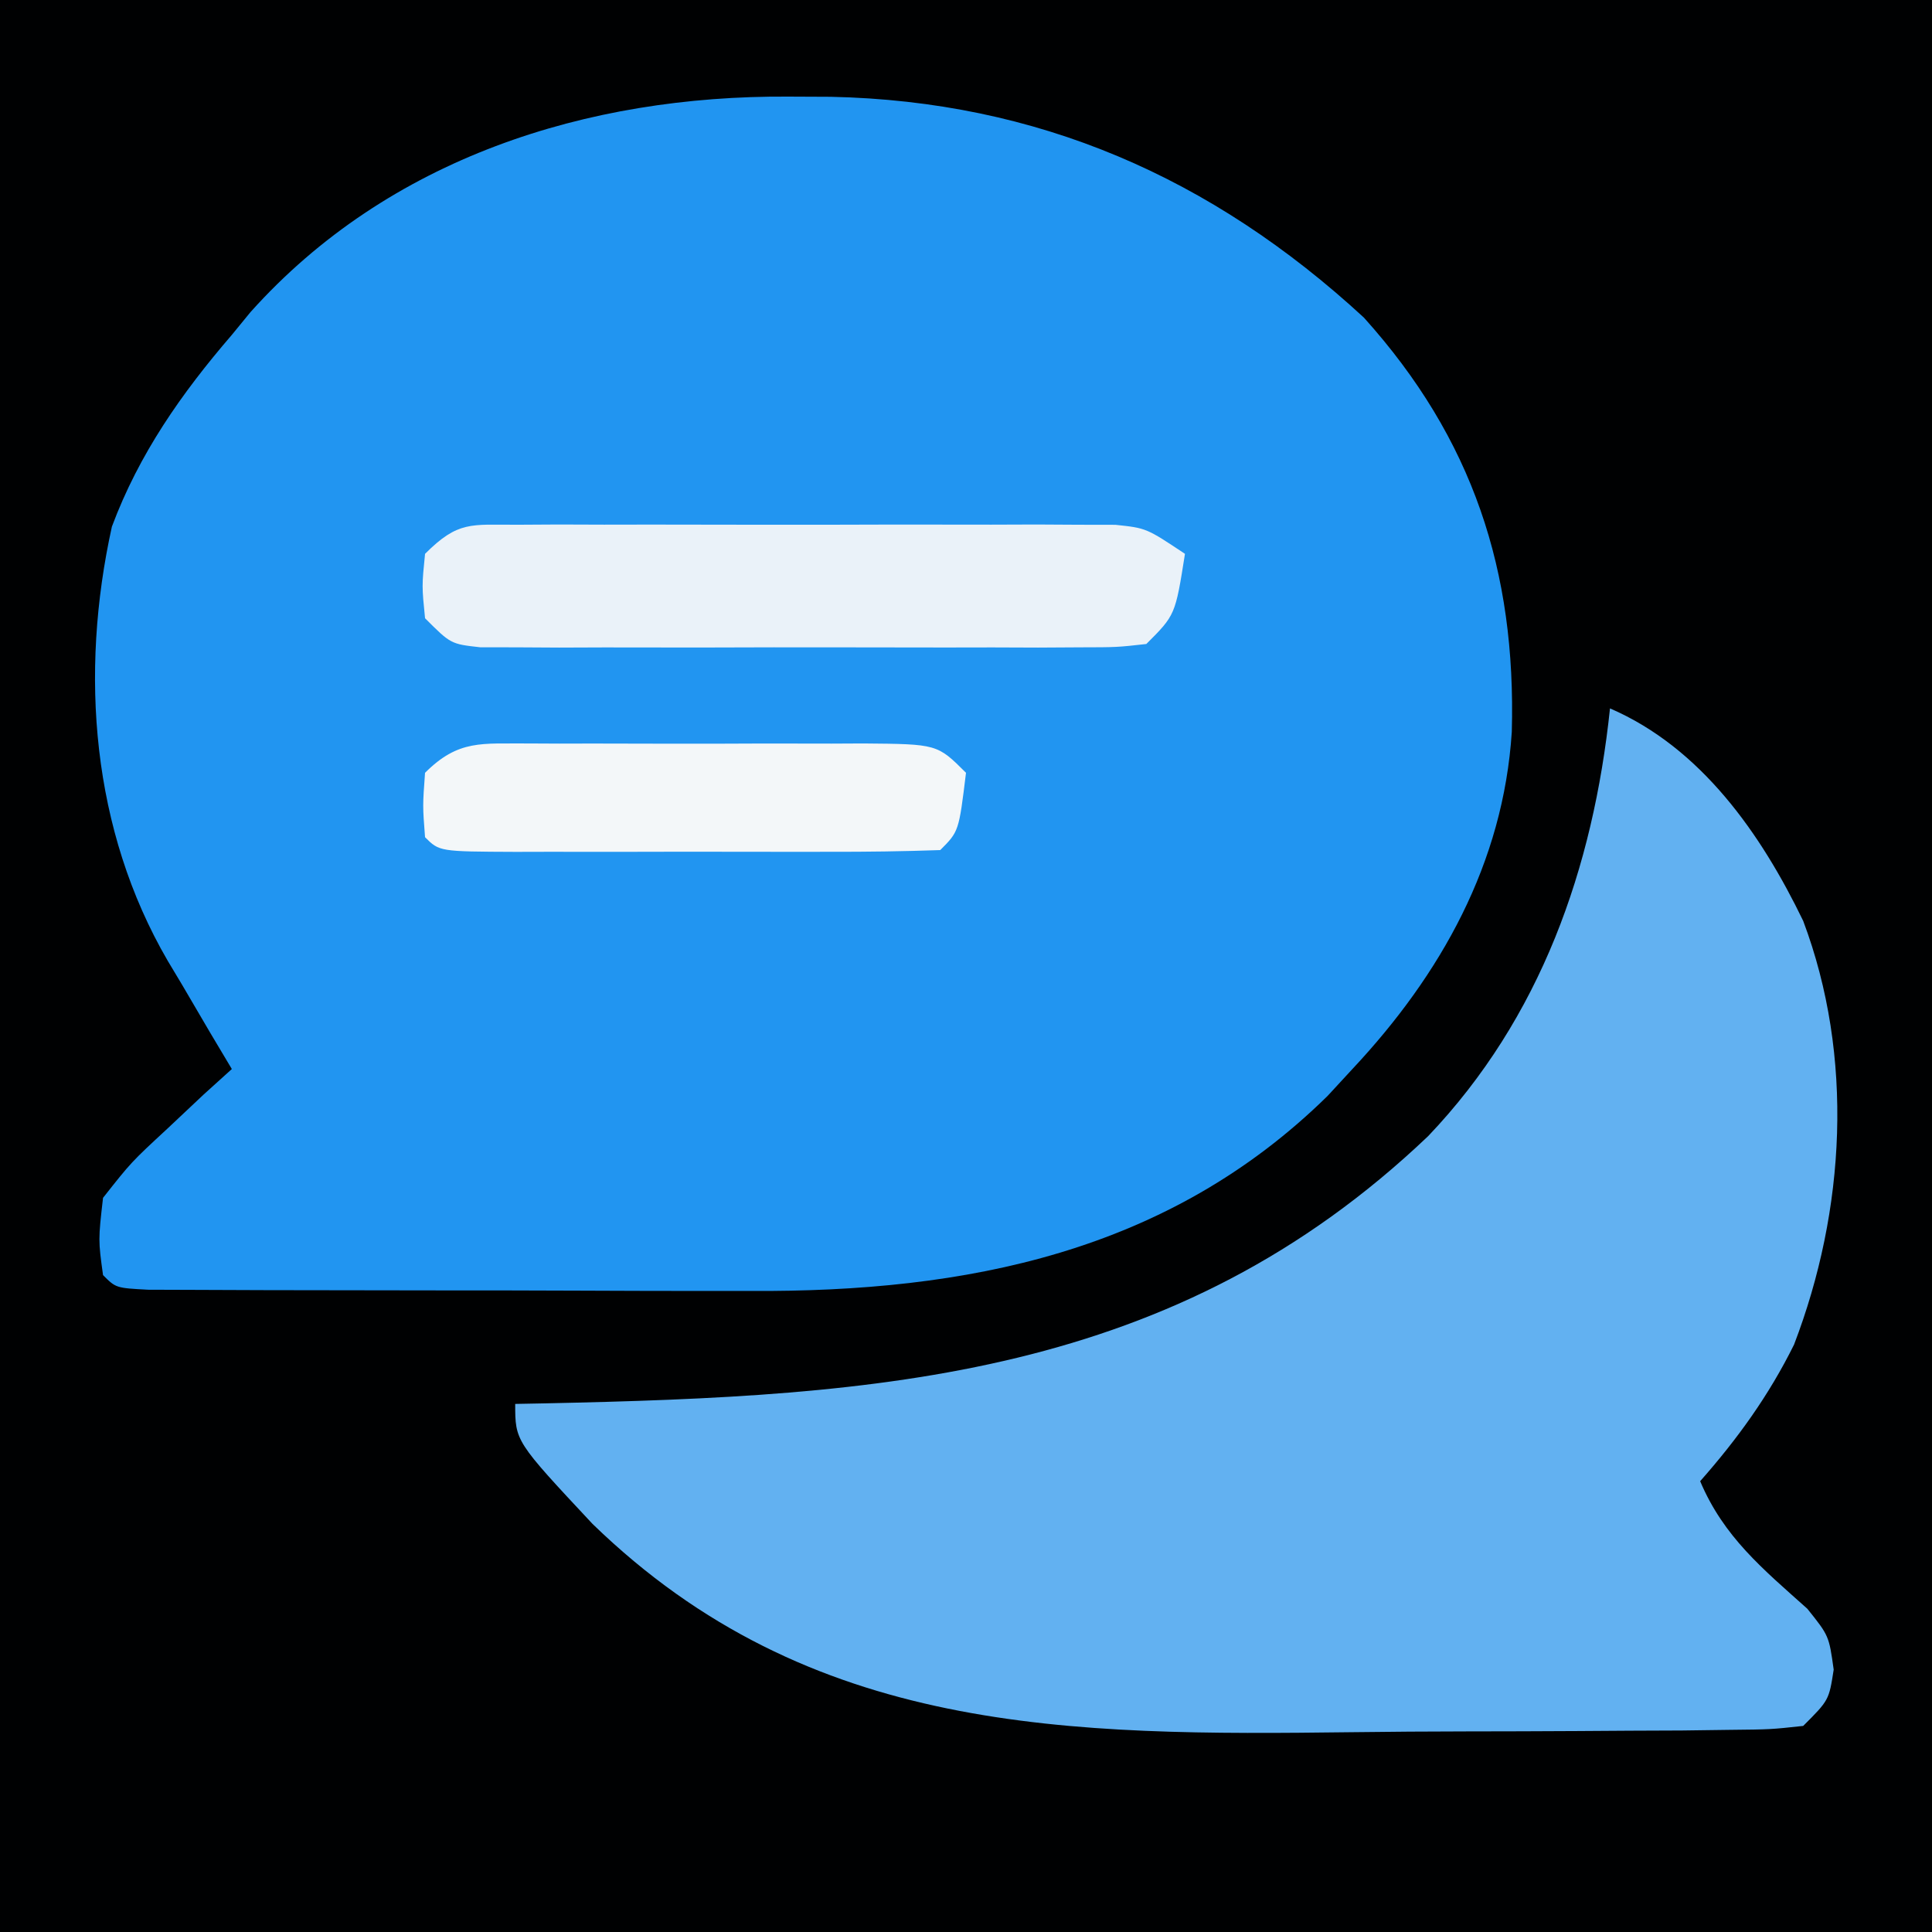
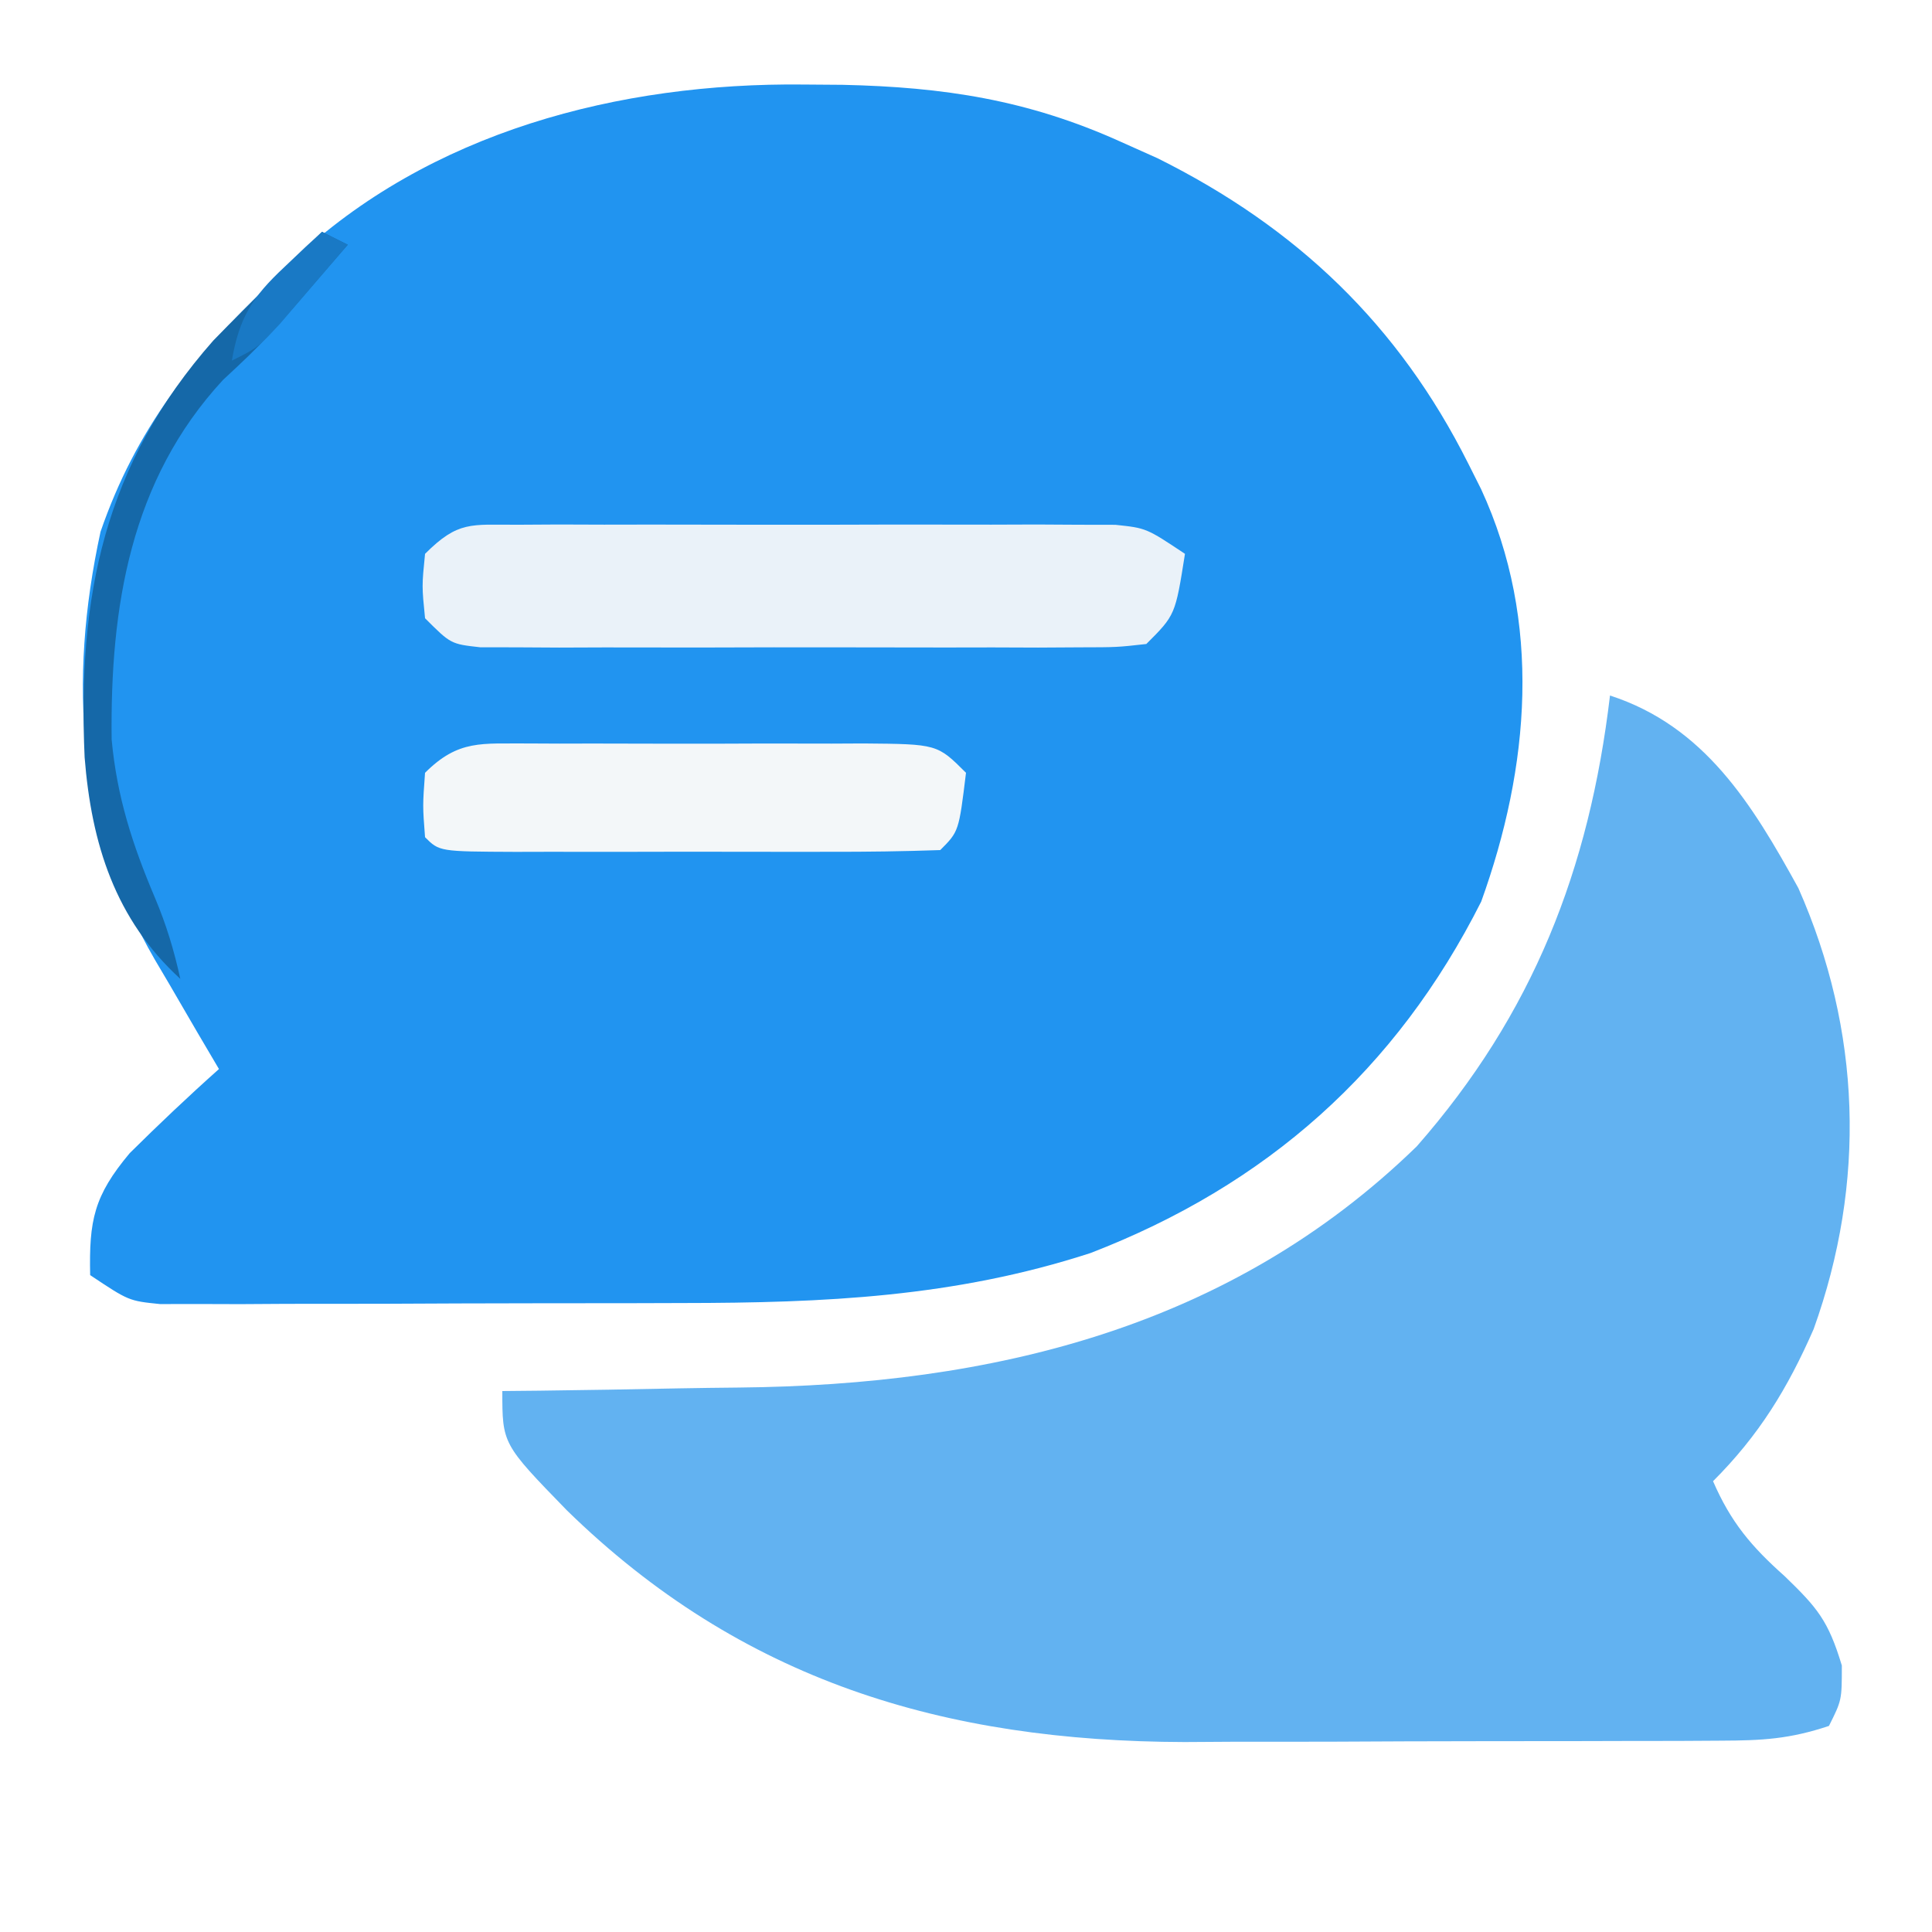
<svg xmlns="http://www.w3.org/2000/svg" version="1.1" width="150" height="150">
-   <path d="M0 0 C49.5 0 99 0 150 0 C150 49.5 150 99 150 150 C100.5 150 51 150 0 150 C0 100.5 0 51 0 0 Z " fill="#000102" transform="translate(0,0)" />
-   <path d="M0 0 C1.647 0.007 1.647 0.007 3.326 0.015 C19.352 0.357 32.876 6.252 44.703 17.156 C53.174 26.568 56.53 36.851 56.188 49.32 C55.533 59.517 50.686 68.165 43.812 75.5 C42.861 76.531 42.861 76.531 41.891 77.582 C29.505 89.758 13.811 92.824 -2.934 92.73 C-4.355 92.729 -5.776 92.729 -7.197 92.729 C-10.158 92.728 -13.119 92.719 -16.08 92.706 C-19.882 92.689 -23.684 92.685 -27.486 92.686 C-30.412 92.685 -33.338 92.68 -36.264 92.673 C-37.668 92.67 -39.071 92.668 -40.474 92.667 C-42.424 92.665 -44.375 92.655 -46.326 92.645 C-47.437 92.641 -48.547 92.638 -49.691 92.634 C-52.188 92.5 -52.188 92.5 -53.188 91.5 C-53.562 88.773 -53.562 88.773 -53.188 85.5 C-51 82.727 -51 82.727 -48.188 80.125 C-47.259 79.251 -46.331 78.377 -45.375 77.477 C-44.653 76.824 -43.931 76.172 -43.188 75.5 C-43.742 74.571 -44.296 73.641 -44.867 72.684 C-45.599 71.435 -46.331 70.186 -47.062 68.938 C-47.427 68.328 -47.792 67.719 -48.168 67.092 C-54.072 56.948 -55.022 44.806 -52.5 33.387 C-50.394 27.744 -47.099 23.04 -43.188 18.5 C-42.709 17.916 -42.231 17.332 -41.738 16.73 C-31.014 4.764 -15.593 -0.093 0 0 Z " fill="#2195F1" transform="translate(61.1875,7.5)" />
-   <path d="M0 0 C7.074 3.056 11.727 9.731 15 16.5 C18.961 27.026 18.284 38.977 14.289 49.395 C12.339 53.335 9.903 56.71 7 60 C8.836 64.34 11.864 66.809 15.32 69.902 C17 72 17 72 17.367 74.629 C17 77 17 77 15 79 C12.475 79.274 12.475 79.274 9.244 79.306 C8.034 79.322 6.825 79.338 5.578 79.355 C4.261 79.36 2.943 79.366 1.586 79.371 C0.215 79.38 -1.157 79.389 -2.528 79.398 C-5.415 79.415 -8.302 79.423 -11.188 79.426 C-14.121 79.43 -17.054 79.45 -19.986 79.487 C-42.04 79.758 -62.111 79.71 -79 63.312 C-85 56.895 -85 56.895 -85 54 C-84.236 53.985 -83.471 53.971 -82.684 53.956 C-56.61 53.401 -33.836 51.985 -14.117 33.207 C-5.368 24.022 -1.305 12.401 0 0 Z " fill="#62B1F1" transform="translate(125,55)" />
+   <path d="M0 0 C1.005 0.008 2.01 0.015 3.046 0.023 C10.881 0.196 17.419 1.184 24.625 4.438 C26.046 5.074 26.046 5.074 27.496 5.723 C38.31 11.107 46.213 18.648 51.625 29.438 C52.116 30.416 52.116 30.416 52.617 31.414 C57.377 41.705 56.39 52.996 52.625 63.438 C46.026 76.532 35.953 85.456 22.281 90.727 C11.726 94.154 1.613 94.595 -9.398 94.605 C-10.622 94.609 -11.845 94.612 -13.105 94.616 C-15.675 94.621 -18.245 94.623 -20.815 94.623 C-24.758 94.625 -28.701 94.643 -32.645 94.662 C-35.146 94.665 -37.647 94.667 -40.148 94.668 C-41.33 94.675 -42.511 94.682 -43.728 94.69 C-44.82 94.687 -45.912 94.684 -47.037 94.68 C-47.998 94.682 -48.959 94.683 -49.949 94.685 C-52.375 94.438 -52.375 94.438 -55.375 92.438 C-55.465 88.191 -55.086 86.285 -52.305 82.969 C-50.044 80.729 -47.751 78.554 -45.375 76.438 C-45.929 75.496 -46.484 74.555 -47.055 73.586 C-47.787 72.328 -48.519 71.07 -49.25 69.812 C-49.615 69.195 -49.98 68.578 -50.355 67.941 C-56.369 57.554 -57.099 46.398 -54.57 34.723 C-51.827 26.768 -47.41 21.2 -41.375 15.438 C-40.809 14.864 -40.243 14.29 -39.66 13.699 C-29.029 3.64 -14.257 -0.152 0 0 Z " fill="#2194F0" transform="translate(62.375,6.5625)" />
+   <path d="M0 0 C7.337 2.382 11.028 8.416 14.625 14.953 C19.518 26.018 19.897 37.817 15.812 49.188 C13.782 53.818 11.57 57.43 8 61 C9.385 64.189 10.977 66.075 13.562 68.375 C16.108 70.836 16.947 71.824 18 75.312 C18 78 18 78 17 80 C13.934 81.022 11.829 81.133 8.617 81.145 C7.515 81.152 6.413 81.158 5.277 81.165 C3.487 81.166 3.487 81.166 1.66 81.168 C0.428 81.171 -0.805 81.175 -2.075 81.178 C-4.69 81.183 -7.305 81.185 -9.92 81.185 C-13.89 81.185 -17.86 81.206 -21.83 81.225 C-24.375 81.228 -26.92 81.23 -29.465 81.23 C-30.64 81.238 -31.816 81.245 -33.027 81.252 C-51.683 81.201 -67.432 76.51 -81 63.25 C-86 58.106 -86 58.106 -86 54 C-85.049 53.991 -84.097 53.981 -83.117 53.972 C-79.51 53.931 -75.904 53.865 -72.298 53.792 C-70.751 53.765 -69.205 53.743 -67.658 53.729 C-48.04 53.538 -29.539 49.147 -15 35 C-5.972 24.703 -1.603 13.494 0 0 Z " fill="#62B2F1" transform="translate(125,54)" />
  <path d="M0 0 C1.071 -0.006 2.143 -0.013 3.246 -0.019 C4.408 -0.015 5.569 -0.011 6.766 -0.007 C7.955 -0.009 9.143 -0.011 10.368 -0.013 C12.886 -0.014 15.403 -0.01 17.921 -0.002 C21.781 0.009 25.642 -0.002 29.502 -0.015 C31.944 -0.013 34.386 -0.011 36.828 -0.007 C37.988 -0.011 39.147 -0.015 40.342 -0.019 C41.953 -0.01 41.953 -0.01 43.598 0 C45.018 0.002 45.018 0.002 46.466 0.005 C48.864 0.259 48.864 0.259 51.864 2.259 C51.114 7.009 51.114 7.009 48.864 9.259 C46.586 9.513 46.586 9.513 43.711 9.518 C42.637 9.524 41.562 9.53 40.455 9.537 C39.29 9.533 38.126 9.529 36.926 9.524 C35.735 9.526 34.544 9.528 33.317 9.53 C30.795 9.532 28.273 9.528 25.751 9.52 C21.88 9.509 18.009 9.519 14.137 9.532 C11.692 9.531 9.246 9.528 6.801 9.524 C5.054 9.53 5.054 9.53 3.272 9.537 C1.66 9.527 1.66 9.527 0.016 9.518 C-1.407 9.515 -1.407 9.515 -2.859 9.513 C-5.136 9.259 -5.136 9.259 -7.136 7.259 C-7.386 4.759 -7.386 4.759 -7.136 2.259 C-4.564 -0.314 -3.575 0.006 0 0 Z " fill="#EAF2F9" transform="translate(40.13647,40.74121)" />
  <path d="M0 0 C1.222 0.006 1.222 0.006 2.469 0.012 C3.304 0.01 4.14 0.008 5.001 0.006 C6.77 0.005 8.539 0.009 10.307 0.017 C13.02 0.028 15.732 0.017 18.445 0.004 C20.161 0.006 21.877 0.008 23.594 0.012 C24.408 0.008 25.223 0.004 26.062 0 C31.801 0.048 31.801 0.048 34.031 2.278 C33.475 6.833 33.475 6.833 32.031 8.278 C29.158 8.379 26.31 8.418 23.437 8.411 C22.575 8.412 21.714 8.413 20.826 8.414 C19 8.414 17.174 8.412 15.348 8.408 C12.543 8.403 9.738 8.408 6.933 8.415 C5.164 8.414 3.394 8.413 1.625 8.411 C0.78 8.413 -0.065 8.415 -0.935 8.417 C-6.854 8.393 -6.854 8.393 -7.969 7.278 C-8.156 4.84 -8.156 4.84 -7.969 2.278 C-5.366 -0.325 -3.546 0.03 0 0 Z " fill="#F3F7F9" transform="translate(40.96899,57.72211)" />
+   <path d="M0 0 C0.66 0.33 1.32 0.66 2 1 C-4.439 8.478 -4.439 8.478 -7.688 11.5 C-14.881 19.277 -16.453 29.135 -16.332 39.414 C-15.918 43.883 -14.716 47.583 -12.973 51.695 C-12.087 53.794 -11.486 55.78 -11 58 C-16.058 53.377 -17.898 47.525 -18.43 40.797 C-18.984 28.319 -16.925 18.059 -8.438 8.438 C-6.979 6.938 -5.5 5.458 -4 4 C-3.248 3.248 -2.497 2.497 -1.723 1.723 C-1.154 1.154 -0.586 0.586 0 0 Z " fill="#1568A8" transform="translate(25,18)" />
+   <path d="M0 0 C0.66 0.33 1.32 0.66 2 1 C0.879 2.316 -0.247 3.628 -1.375 4.938 C-2.001 5.668 -2.628 6.399 -3.273 7.152 C-5 9 -5 9 -7 10 C-6.424 6.647 -5.407 5.062 -2.938 2.75 C-2.39 2.229 -1.842 1.708 -1.277 1.172 C-0.645 0.592 -0.645 0.592 0 0 Z " fill="#1979C5" transform="translate(25,18)" />
</svg>
